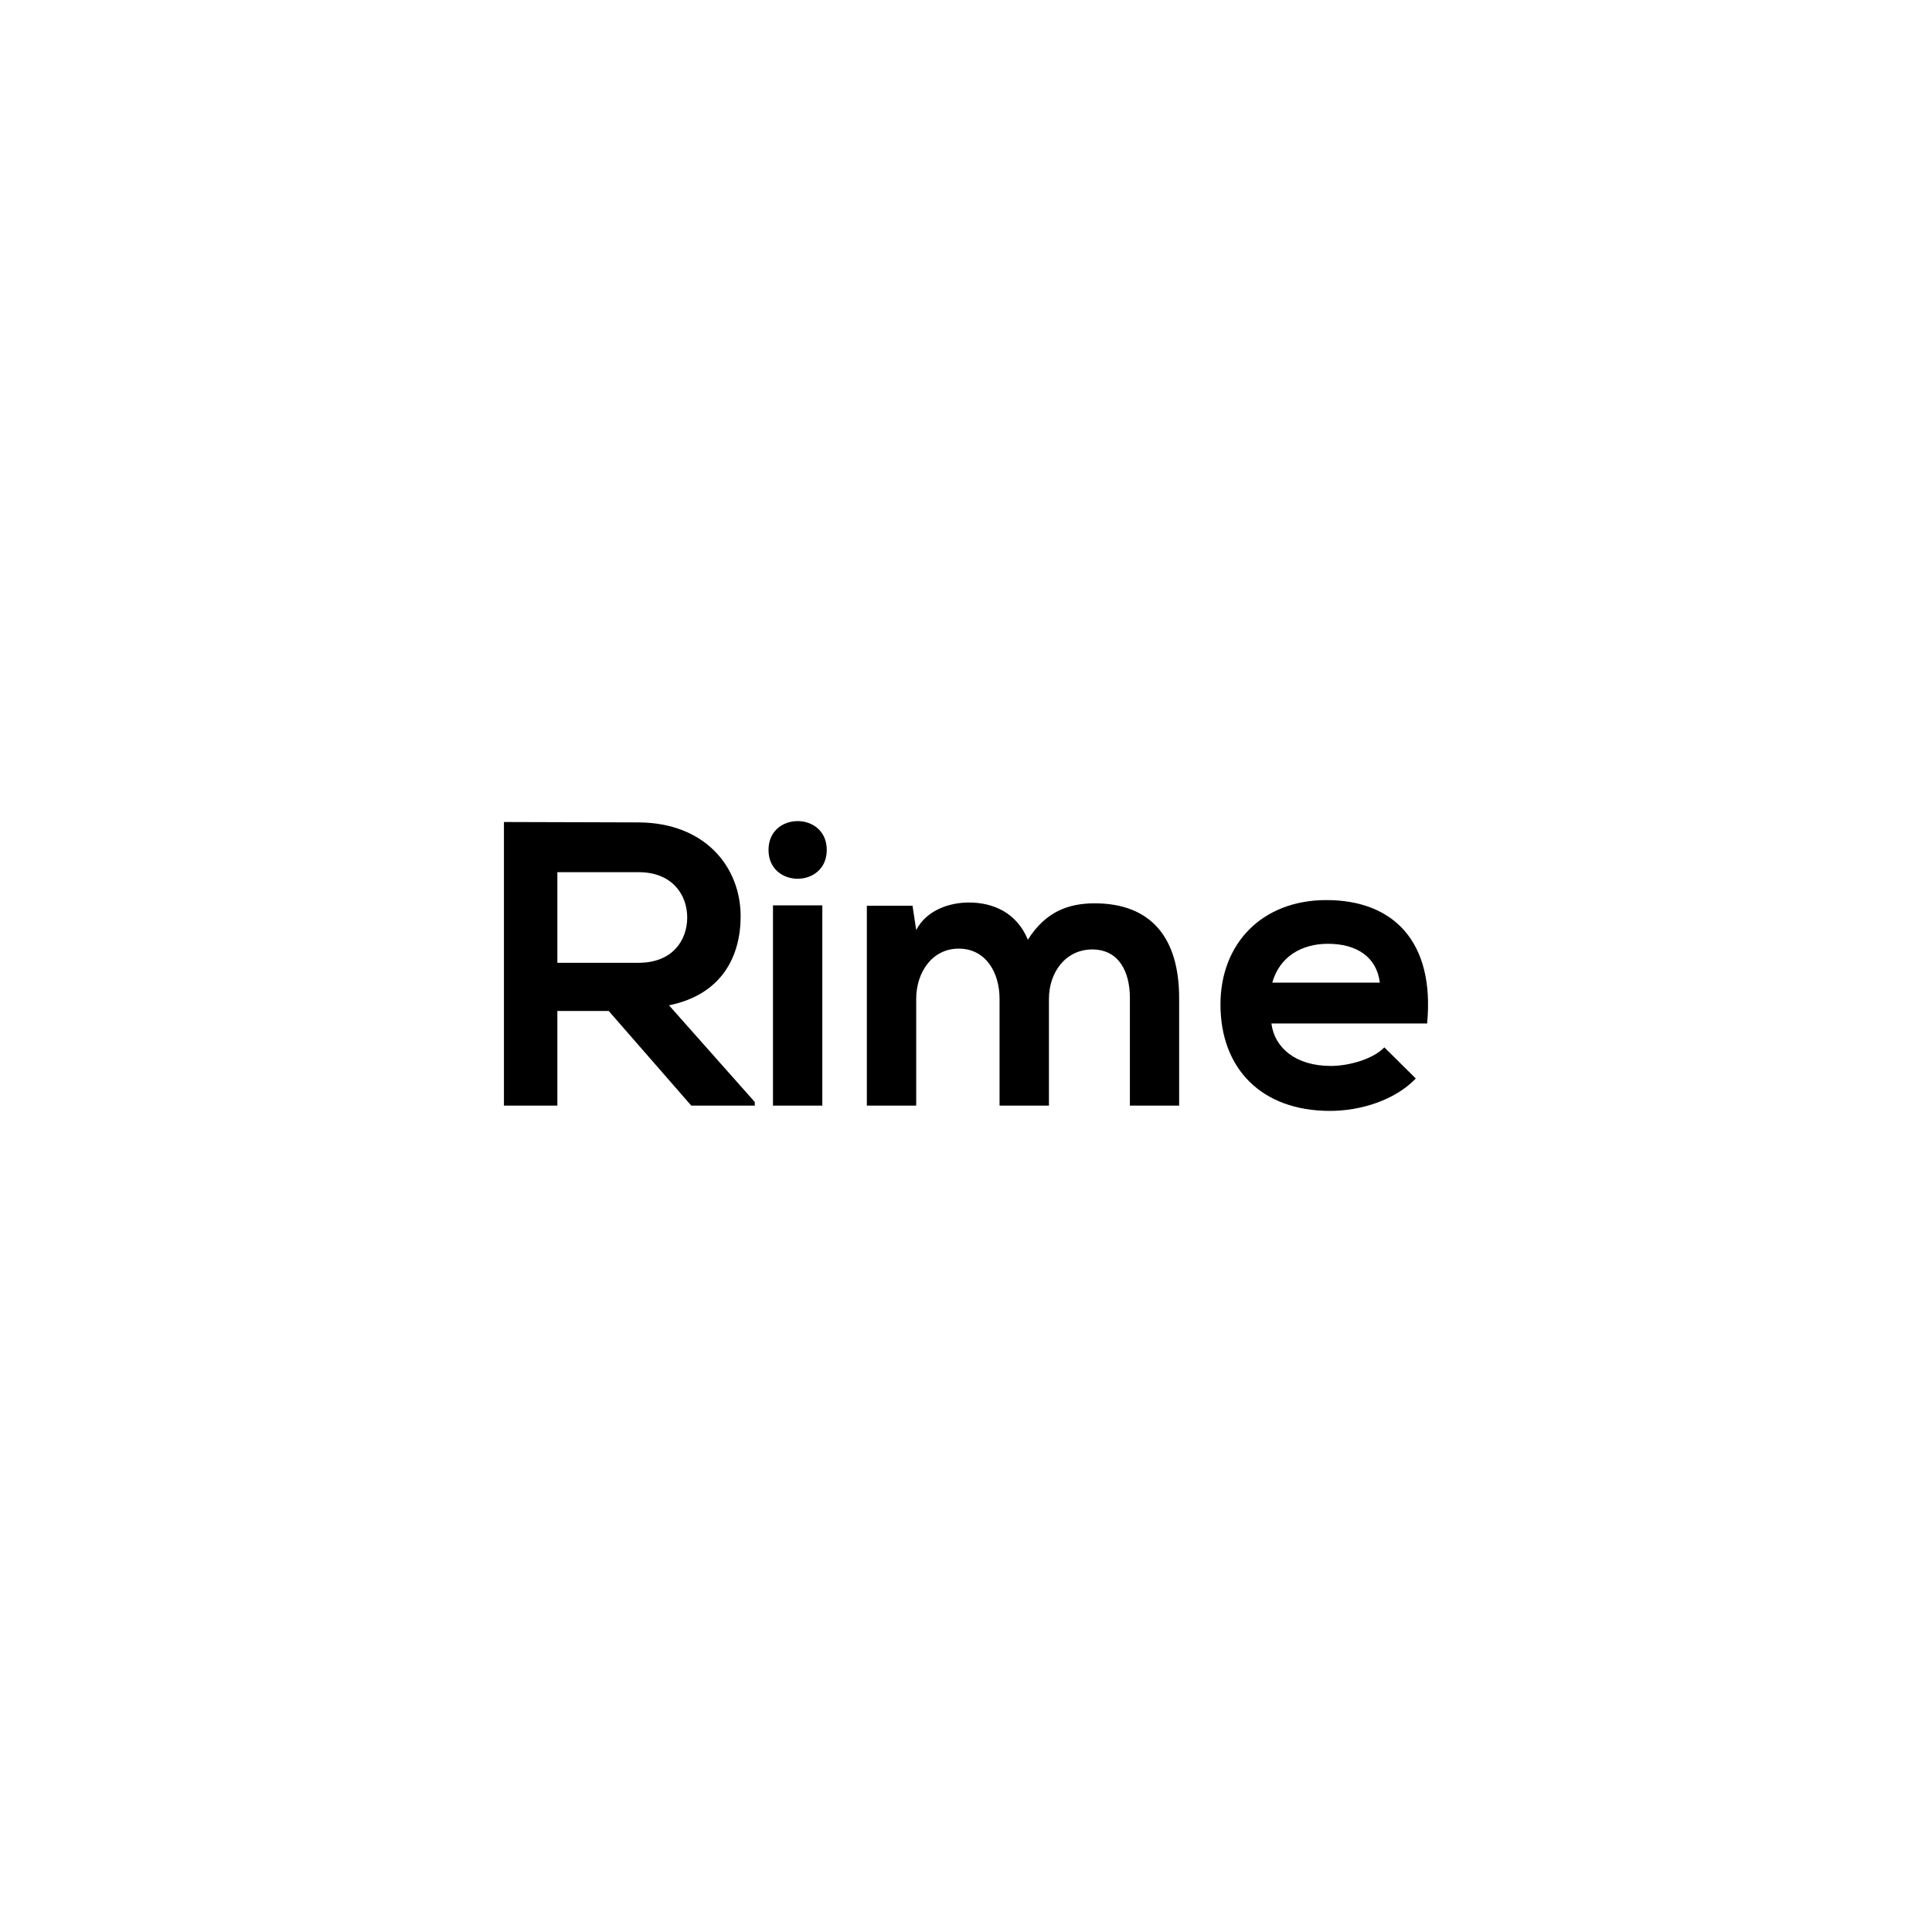
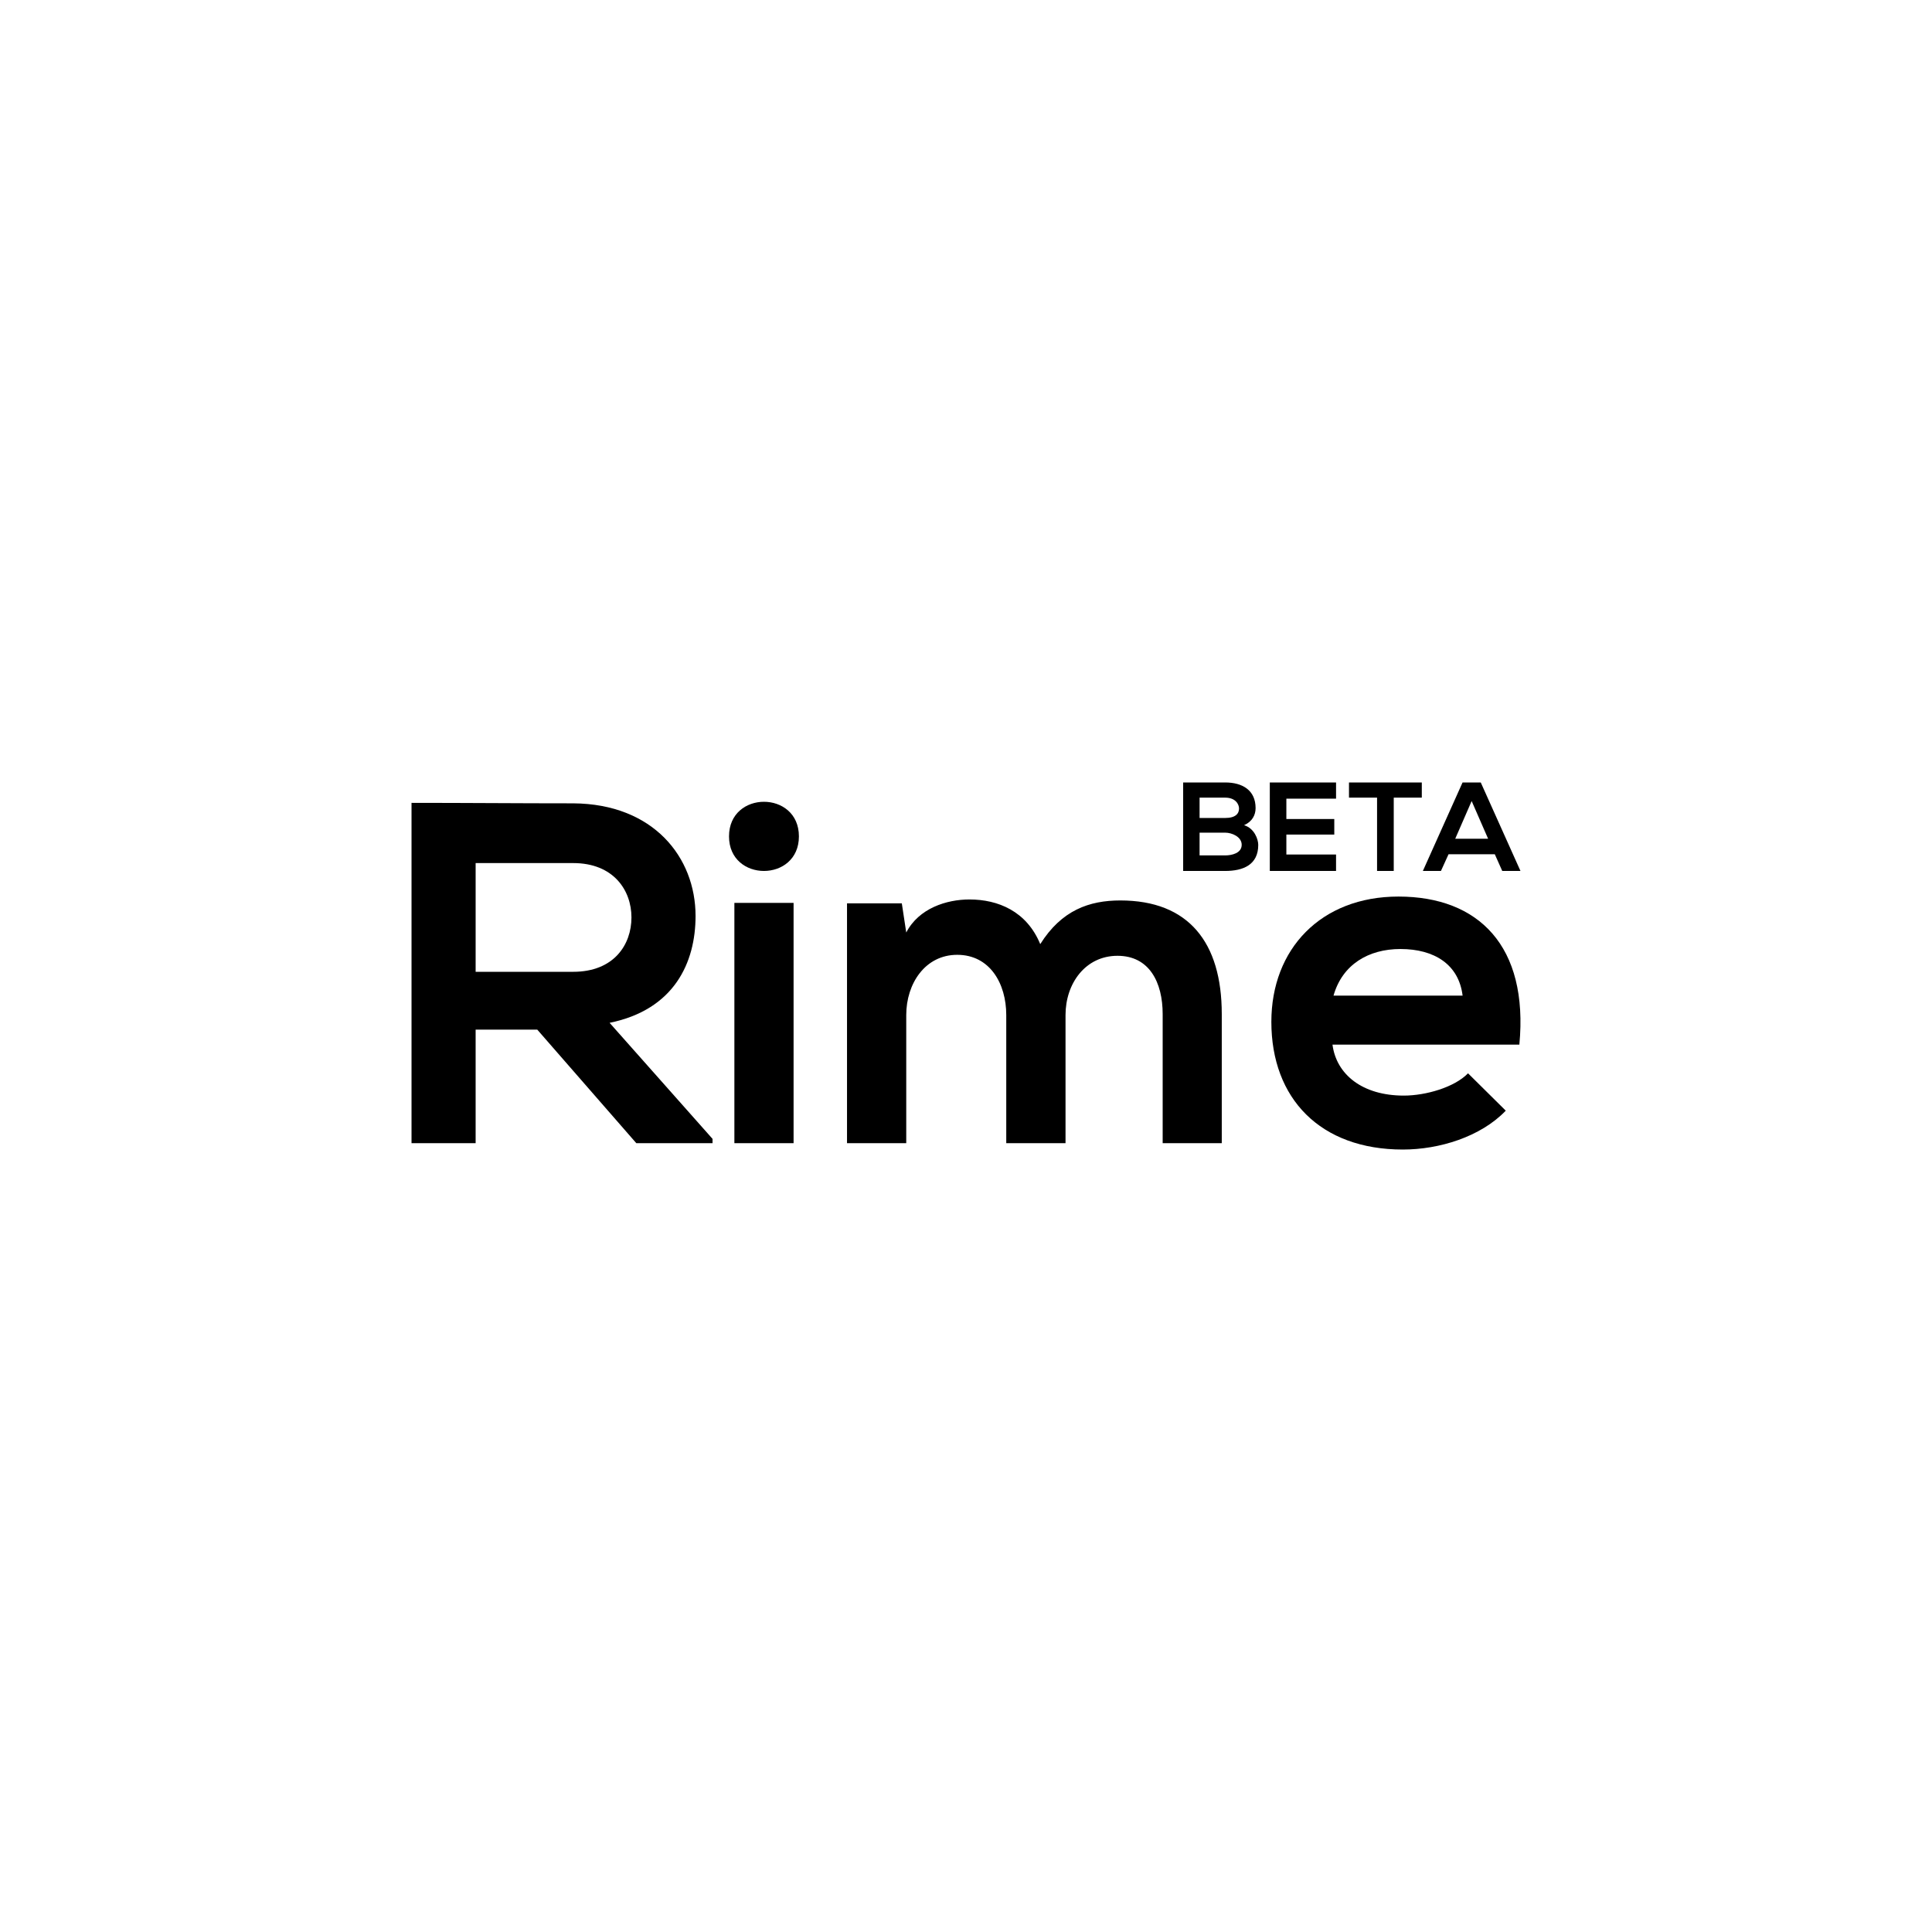
<svg xmlns="http://www.w3.org/2000/svg" version="1.1" id="Layer_1" x="0px" y="0px" width="500px" height="500px" viewBox="0 0 500 500" enable-background="new 0 0 500 500" xml:space="preserve">
  <g>
-     <path d="M195.338,286.13h-16.438l-21.364-24.492h-13.291v24.492H130.42v-73.396c11.628,0,23.237,0.103,34.865,0.103   c17.279,0.107,26.391,11.618,26.391,24.291c0,10.056-4.598,20.207-18.539,23.046l22.201,25.027V286.13z M144.246,225.719v23.45   h21.04c8.795,0,12.564-5.862,12.564-11.726c0-5.86-3.869-11.724-12.564-11.724H144.246z" />
-     <path d="M213.965,219.963c0,9.941-15.074,9.941-15.074,0C198.891,210.012,213.965,210.012,213.965,219.963z M200.047,234.3v51.83   h12.769V234.3H200.047z" />
-     <path d="M258.683,286.13v-27.637c0-6.807-3.549-12.988-10.581-12.988c-6.887,0-10.988,6.181-10.988,12.988v27.637h-12.775v-51.724   h11.82l0.955,6.288c2.711-5.236,8.713-7.125,13.625-7.125c6.153,0,12.34,2.519,15.274,9.631c4.607-7.326,10.58-9.419,17.275-9.419   c14.684,0,21.873,9.007,21.873,24.501v27.849h-12.746v-27.849c0-6.805-2.854-12.564-9.738-12.564   c-6.928,0-11.211,5.97-11.211,12.776v27.637H258.683z" />
-     <path d="M329.04,264.877c0.824,6.38,6.38,10.989,15.383,10.989c4.707,0,10.913-1.771,13.847-4.808l8.14,8.059   c-5.432,5.658-14.35,8.383-22.196,8.383c-17.801,0-28.358-10.995-28.358-27.542c0-15.706,10.688-27.018,27.413-27.018   c17.276,0,28.087,10.683,26.071,31.937H329.04z M357.101,254.308c-0.817-6.711-6.082-10.056-13.41-10.056   c-6.887,0-12.537,3.344-14.429,10.056H357.101z" />
+     <path d="M184.405,295.855h-19.725l-25.638-29.391h-15.949v29.391h-16.59V207.78c13.953,0,27.885,0.123,41.838,0.123   c20.735,0.129,31.669,13.942,31.669,29.149c0,12.067-5.517,24.249-22.247,27.655l26.642,30.033V295.855z M123.094,223.362v28.14   h25.248c10.555,0,15.078-7.034,15.078-14.07c0-7.033-4.644-14.069-15.078-14.069H123.094z" />
+     <path d="M206.758,216.456c0,11.93-18.089,11.93-18.089,0C188.669,204.515,206.758,204.515,206.758,216.456z M190.057,233.66v62.195   h15.322V233.66H190.057z" />
+     <path d="M260.418,295.855v-33.164c0-8.168-4.258-15.585-12.696-15.585c-8.264,0-13.186,7.417-13.186,15.585v33.164h-15.33v-62.068   h14.184l1.146,7.545c3.253-6.283,10.455-8.551,16.351-8.551c7.383,0,14.809,3.022,18.328,11.558   c5.529-8.791,12.695-11.303,20.73-11.303c17.621,0,26.248,10.809,26.248,29.401v33.418h-15.295v-33.418   c0-8.166-3.426-15.077-11.688-15.077c-8.312,0-13.453,7.163-13.453,15.331v33.164H260.418z" />
+     <path d="M344.848,270.353c0.988,7.655,7.656,13.187,18.459,13.187c5.648,0,13.096-2.124,16.617-5.769l9.768,9.67   c-6.52,6.79-17.221,10.06-26.637,10.06c-21.361,0-34.029-13.194-34.029-33.051c0-18.847,12.824-32.421,32.895-32.421   c20.732,0,33.705,12.819,31.287,38.324H344.848z M378.52,257.669c-0.98-8.054-7.297-12.066-16.092-12.066   c-8.264,0-15.045,4.013-17.314,12.066H378.52z" />
+   </g>
+   <g>
+     <path d="M324.947,209.142c0,1.768-0.852,3.469-2.979,4.417c2.684,0.817,3.666,3.664,3.666,5.104c0,5.105-3.828,6.741-8.572,6.741   c-3.631,0-7.23,0-10.861,0V202.5c3.598,0,7.23,0,10.861,0C321.578,202.5,324.947,204.528,324.947,209.142z M310.451,211.694h6.611   c2.715,0,3.6-1.144,3.6-2.453c0-1.047-0.852-2.813-3.6-2.813h-6.611V211.694z M310.451,221.379h6.611   c1.766,0,4.287-0.589,4.287-2.749c0-2.062-2.521-3.141-4.287-3.141h-6.611V221.379z" />
+     <path d="M345.77,225.403h-17.146c0-7.623,0-15.28,0-22.903h17.146v4.188H332.91v5.269h12.402v4.024H332.91v5.17h12.859V225.403z" />
+     <path d="M356.383,206.427h-7.266V202.5c6.609,0,12.203,0,18.844,0v3.927h-7.262v18.976h-4.316V206.427z" />
+     <path d="M386.854,221.084h-11.975l-1.965,4.319h-4.678L378.51,202.5h4.709l10.277,22.903h-4.715L386.854,221.084z M380.863,207.31   l-4.25,9.751h8.506L380.863,207.31z" />
  </g>
</svg>
